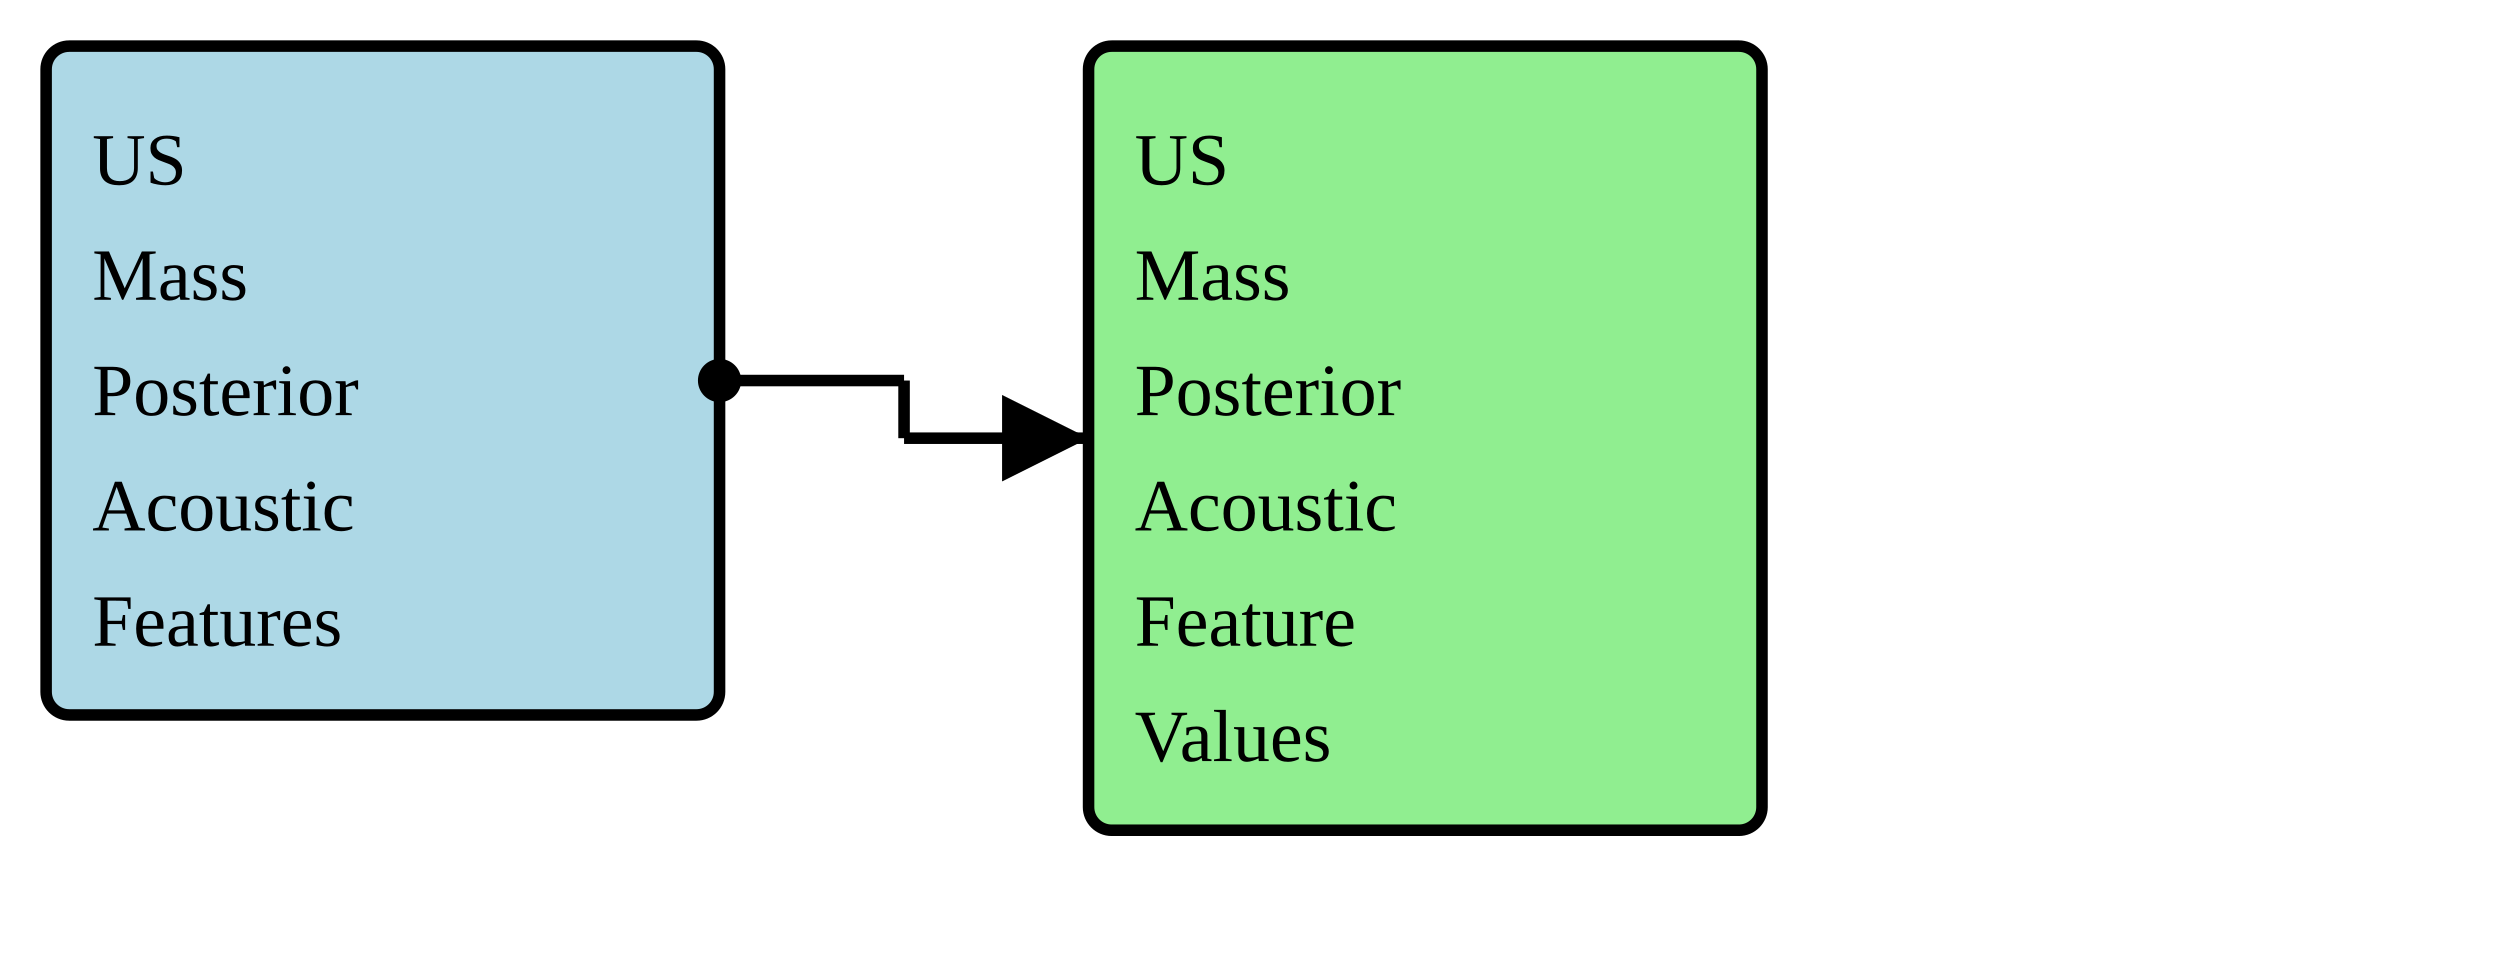
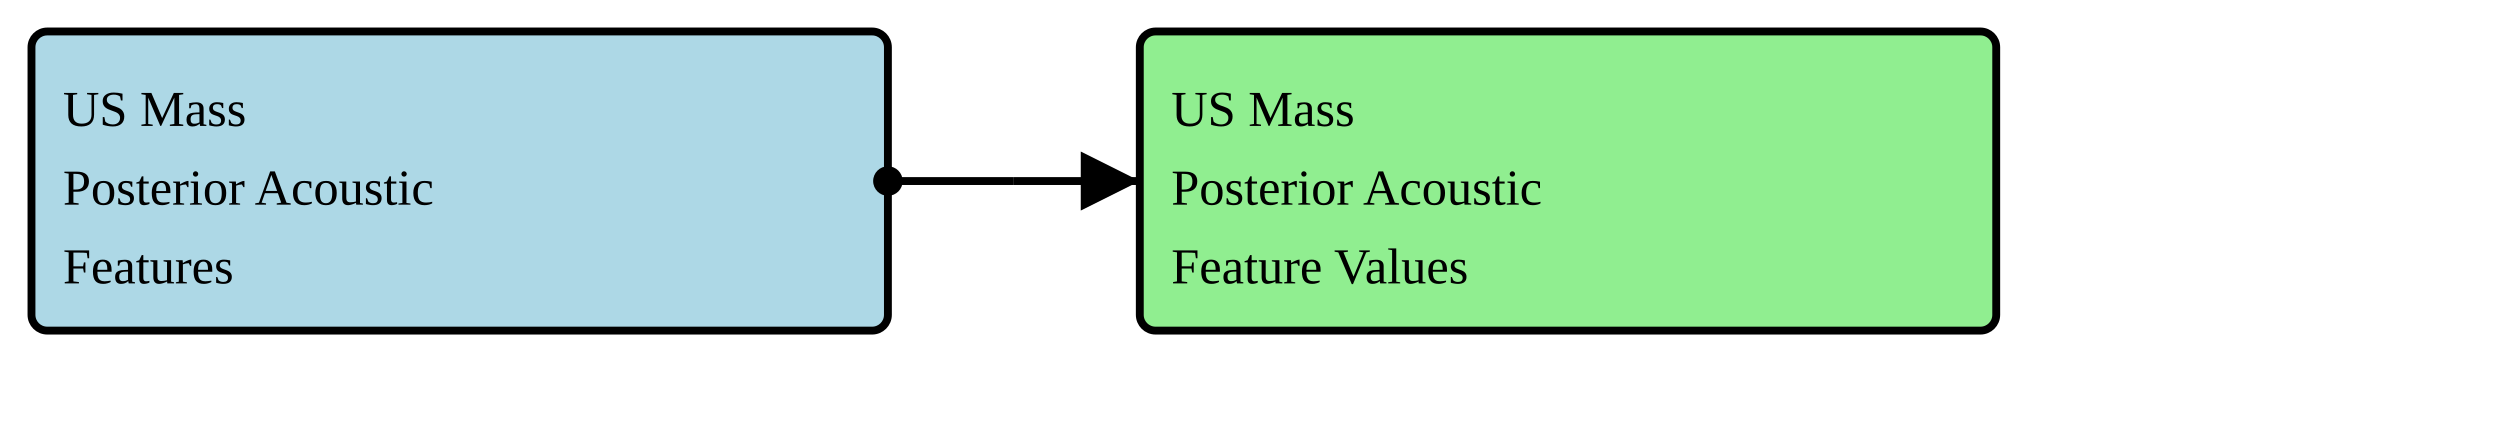
- <svg xmlns="http://www.w3.org/2000/svg" version="1.1" width="406.5" height="157.5">
+ <svg xmlns="http://www.w3.org/2000/svg" version="1.1" width="595.5" height="101.25">
  <defs>
    <marker id="arrowStart" markerWidth="3.75" markerHeight="3.75" markerUnits="px" refX="1.875" refY="1.875">
      <circle fill="Black" stroke-width="0" cx="1.875" cy="1.875" r="1.875" />
    </marker>
    <marker id="arrowEnd" markerWidth="7.5" markerHeight="7.5" markerUnits="px" refX="7.5" refY="3.75">
      <polygon fill="Black" stroke-width="0" points="0 0 7.5 3.75 0 7.5" />
    </marker>
  </defs>
  <g>
    <g>
-       <rect fill="LightBlue" stroke="Black" stroke-width="1.875" x="7.5" y="7.5" width="109.5" height="108.75" rx="3.75" ry="3.75" />
+       <rect fill="LightBlue" stroke="Black" stroke-width="1.875" x="7.5" y="7.5" width="204" height="71.25" rx="3.75" ry="3.75" />
      <a href="./StructureDefinition-BreastRadUSMassPosteriorAcousticFeatures.html" target="_blank">
-         <text x="15" y="30">US</text>
+         <text x="15" y="30">US Mass</text>
      </a>
      <a href="./StructureDefinition-BreastRadUSMassPosteriorAcousticFeatures.html" target="_blank">
-         <text x="15" y="48.75">Mass</text>
+         <text x="15" y="48.75">Posterior Acoustic</text>
      </a>
      <a href="./StructureDefinition-BreastRadUSMassPosteriorAcousticFeatures.html" target="_blank">
-         <text x="15" y="67.5">Posterior</text>
-       </a>
-       <a href="./StructureDefinition-BreastRadUSMassPosteriorAcousticFeatures.html" target="_blank">
-         <text x="15" y="86.25">Acoustic</text>
-       </a>
-       <a href="./StructureDefinition-BreastRadUSMassPosteriorAcousticFeatures.html" target="_blank">
-         <text x="15" y="105">Features</text>
+         <text x="15" y="67.5">Features</text>
      </a>
    </g>
-     <line stroke="Black" stroke-width="1.875" marker-end="url(#arrowEnd)" x1="147" y1="71.25" x2="177" y2="71.25" />
-     <line stroke="Black" stroke-width="1.875" marker-start="url(#arrowStart)" x1="117" y1="61.875" x2="147" y2="61.875" />
-     <line stroke="Black" stroke-width="1.875" x1="147" y1="61.875" x2="147" y2="71.25" />
+     <line stroke="Black" stroke-width="1.875" marker-end="url(#arrowEnd)" x1="241.5" y1="43.125" x2="271.5" y2="43.125" />
+     <line stroke="Black" stroke-width="1.875" marker-start="url(#arrowStart)" x1="211.5" y1="43.125" x2="241.5" y2="43.125" />
+     <line stroke="Black" stroke-width="1.875" x1="241.5" y1="43.125" x2="241.5" y2="43.125" />
  </g>
  <g>
    <g>
-       <rect fill="LightGreen" stroke="Black" stroke-width="1.875" x="177" y="7.5" width="109.5" height="127.5" rx="3.75" ry="3.75" />
-       <text x="184.5" y="30">US</text>
-       <text x="184.5" y="48.75">Mass</text>
-       <text x="184.5" y="67.5">Posterior</text>
-       <text x="184.5" y="86.25">Acoustic</text>
-       <text x="184.5" y="105">Feature</text>
-       <text x="184.5" y="123.75">Values</text>
+       <rect fill="LightGreen" stroke="Black" stroke-width="1.875" x="271.5" y="7.5" width="204" height="71.25" rx="3.75" ry="3.75" />
+       <text x="279" y="30">US Mass</text>
+       <text x="279" y="48.75">Posterior Acoustic</text>
+       <text x="279" y="67.5">Feature Values</text>
    </g>
  </g>
  <g />
</svg>
